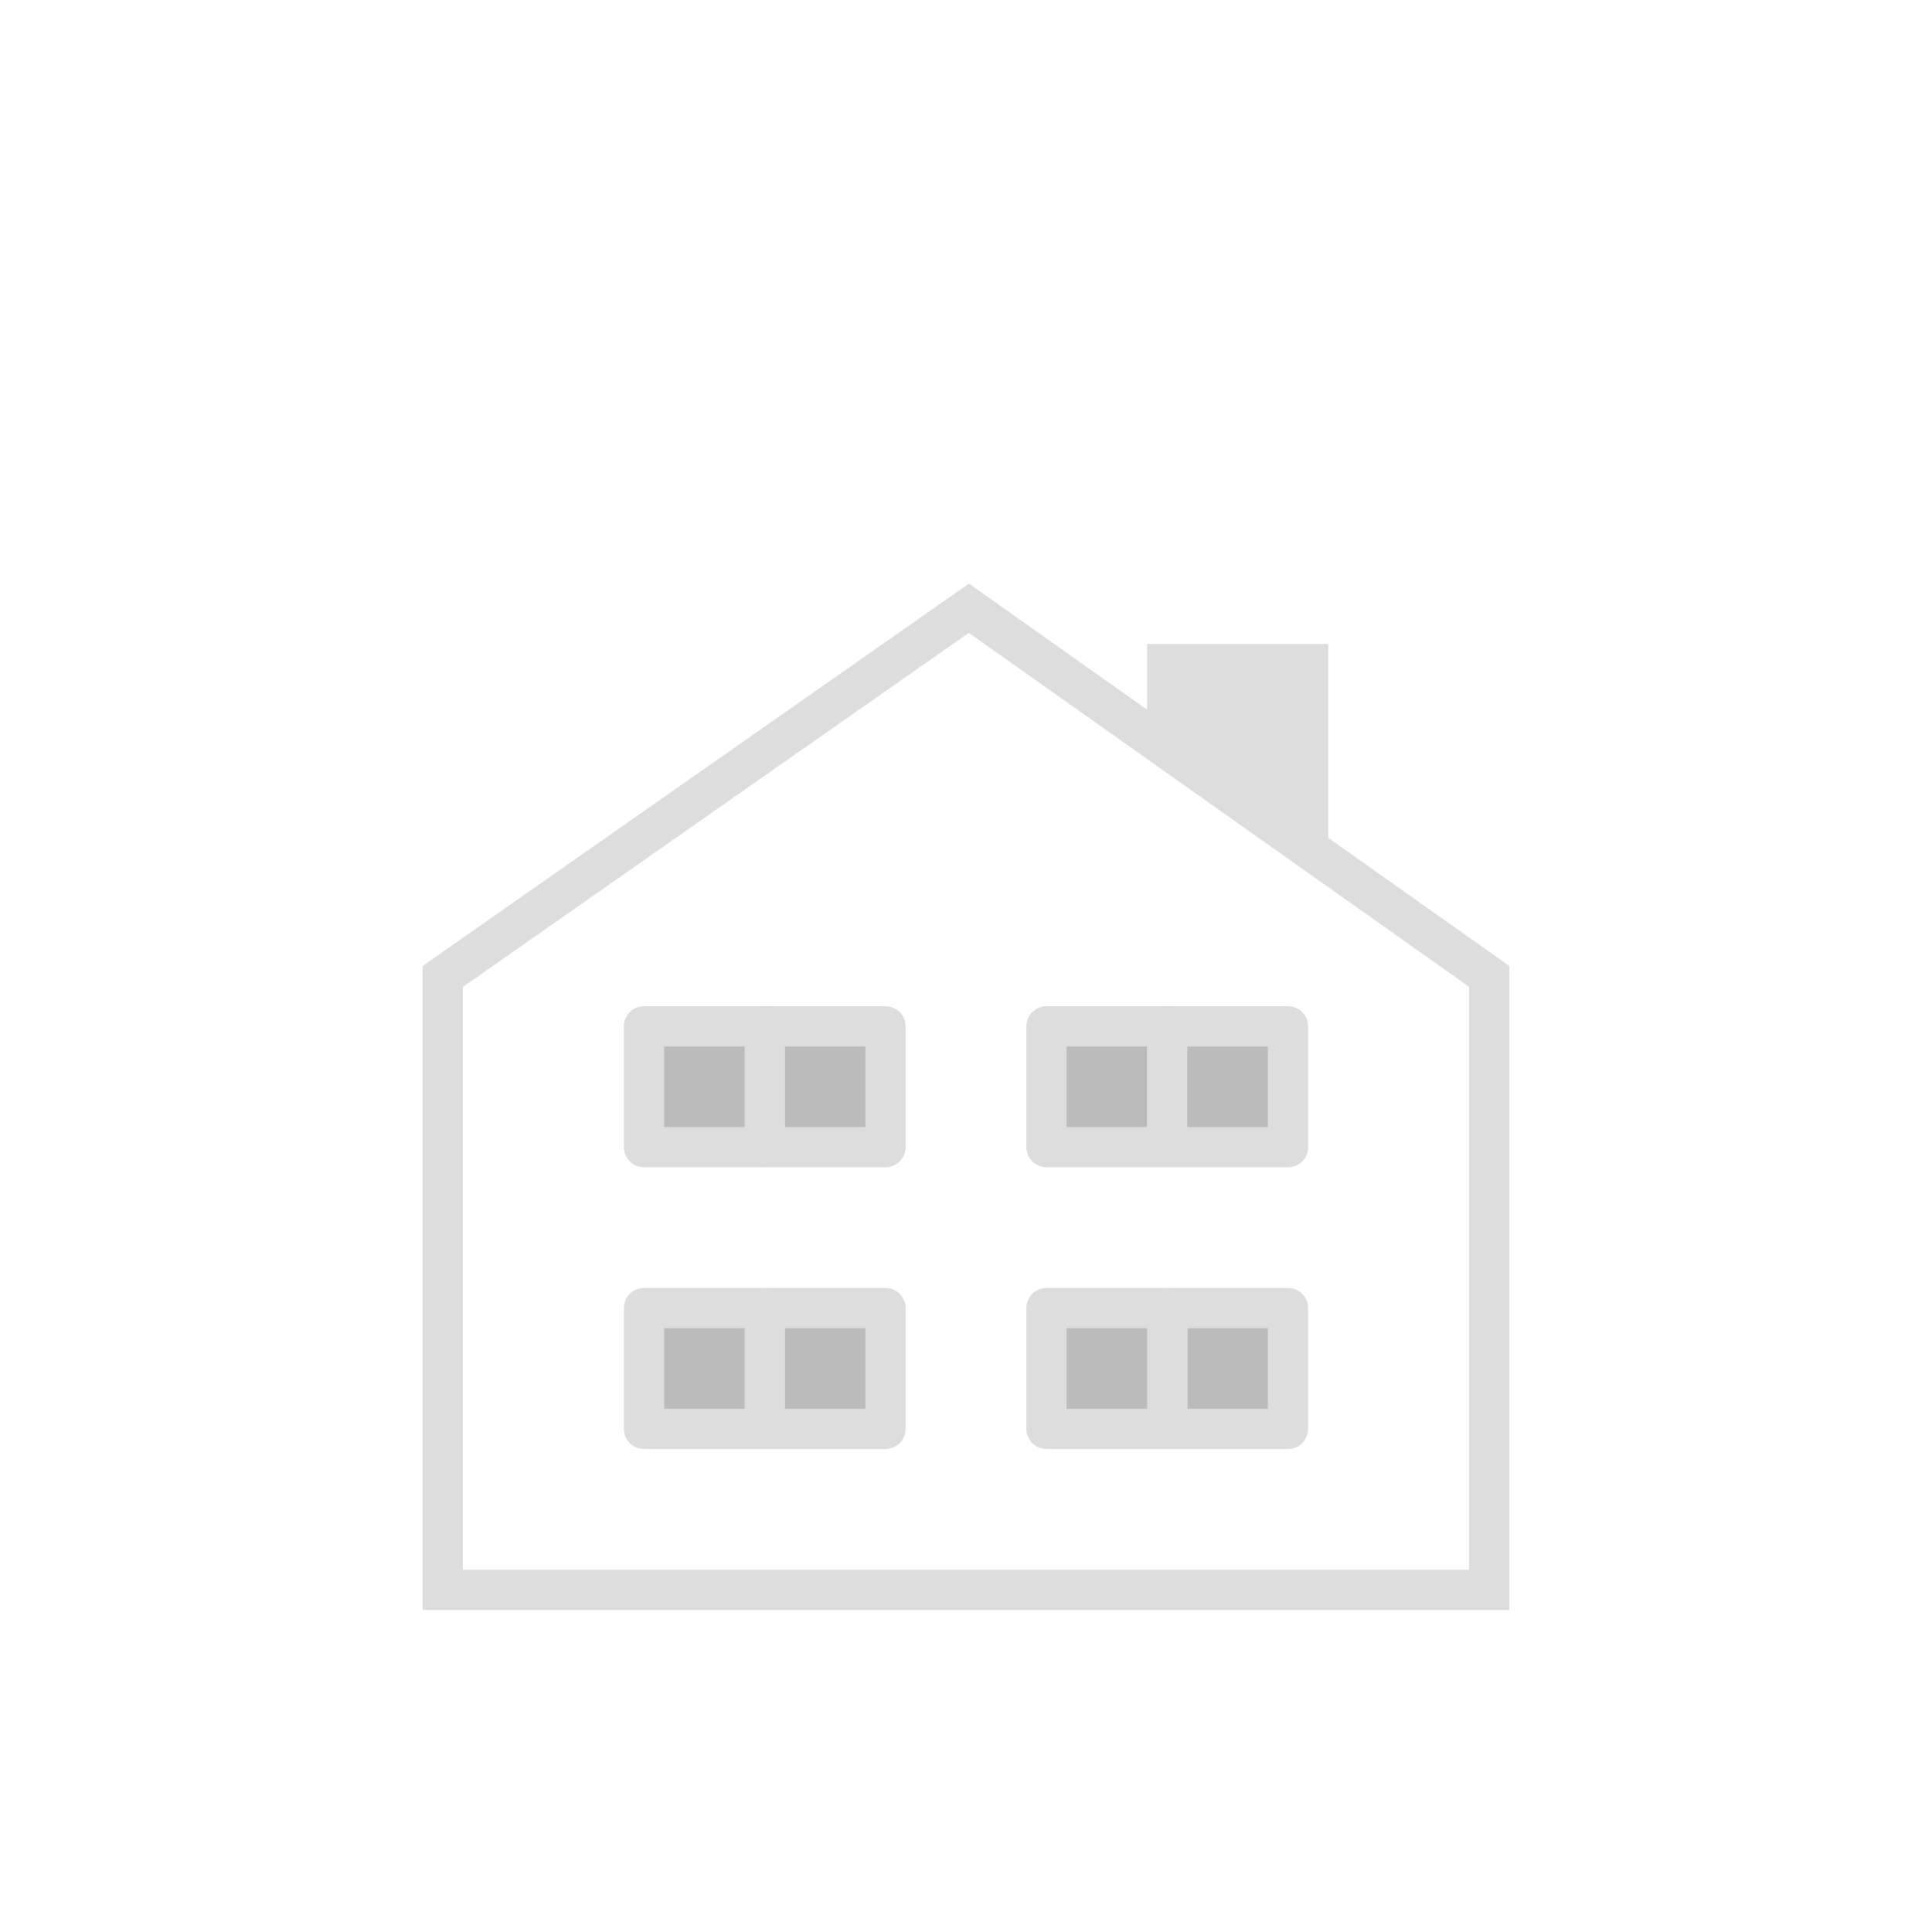
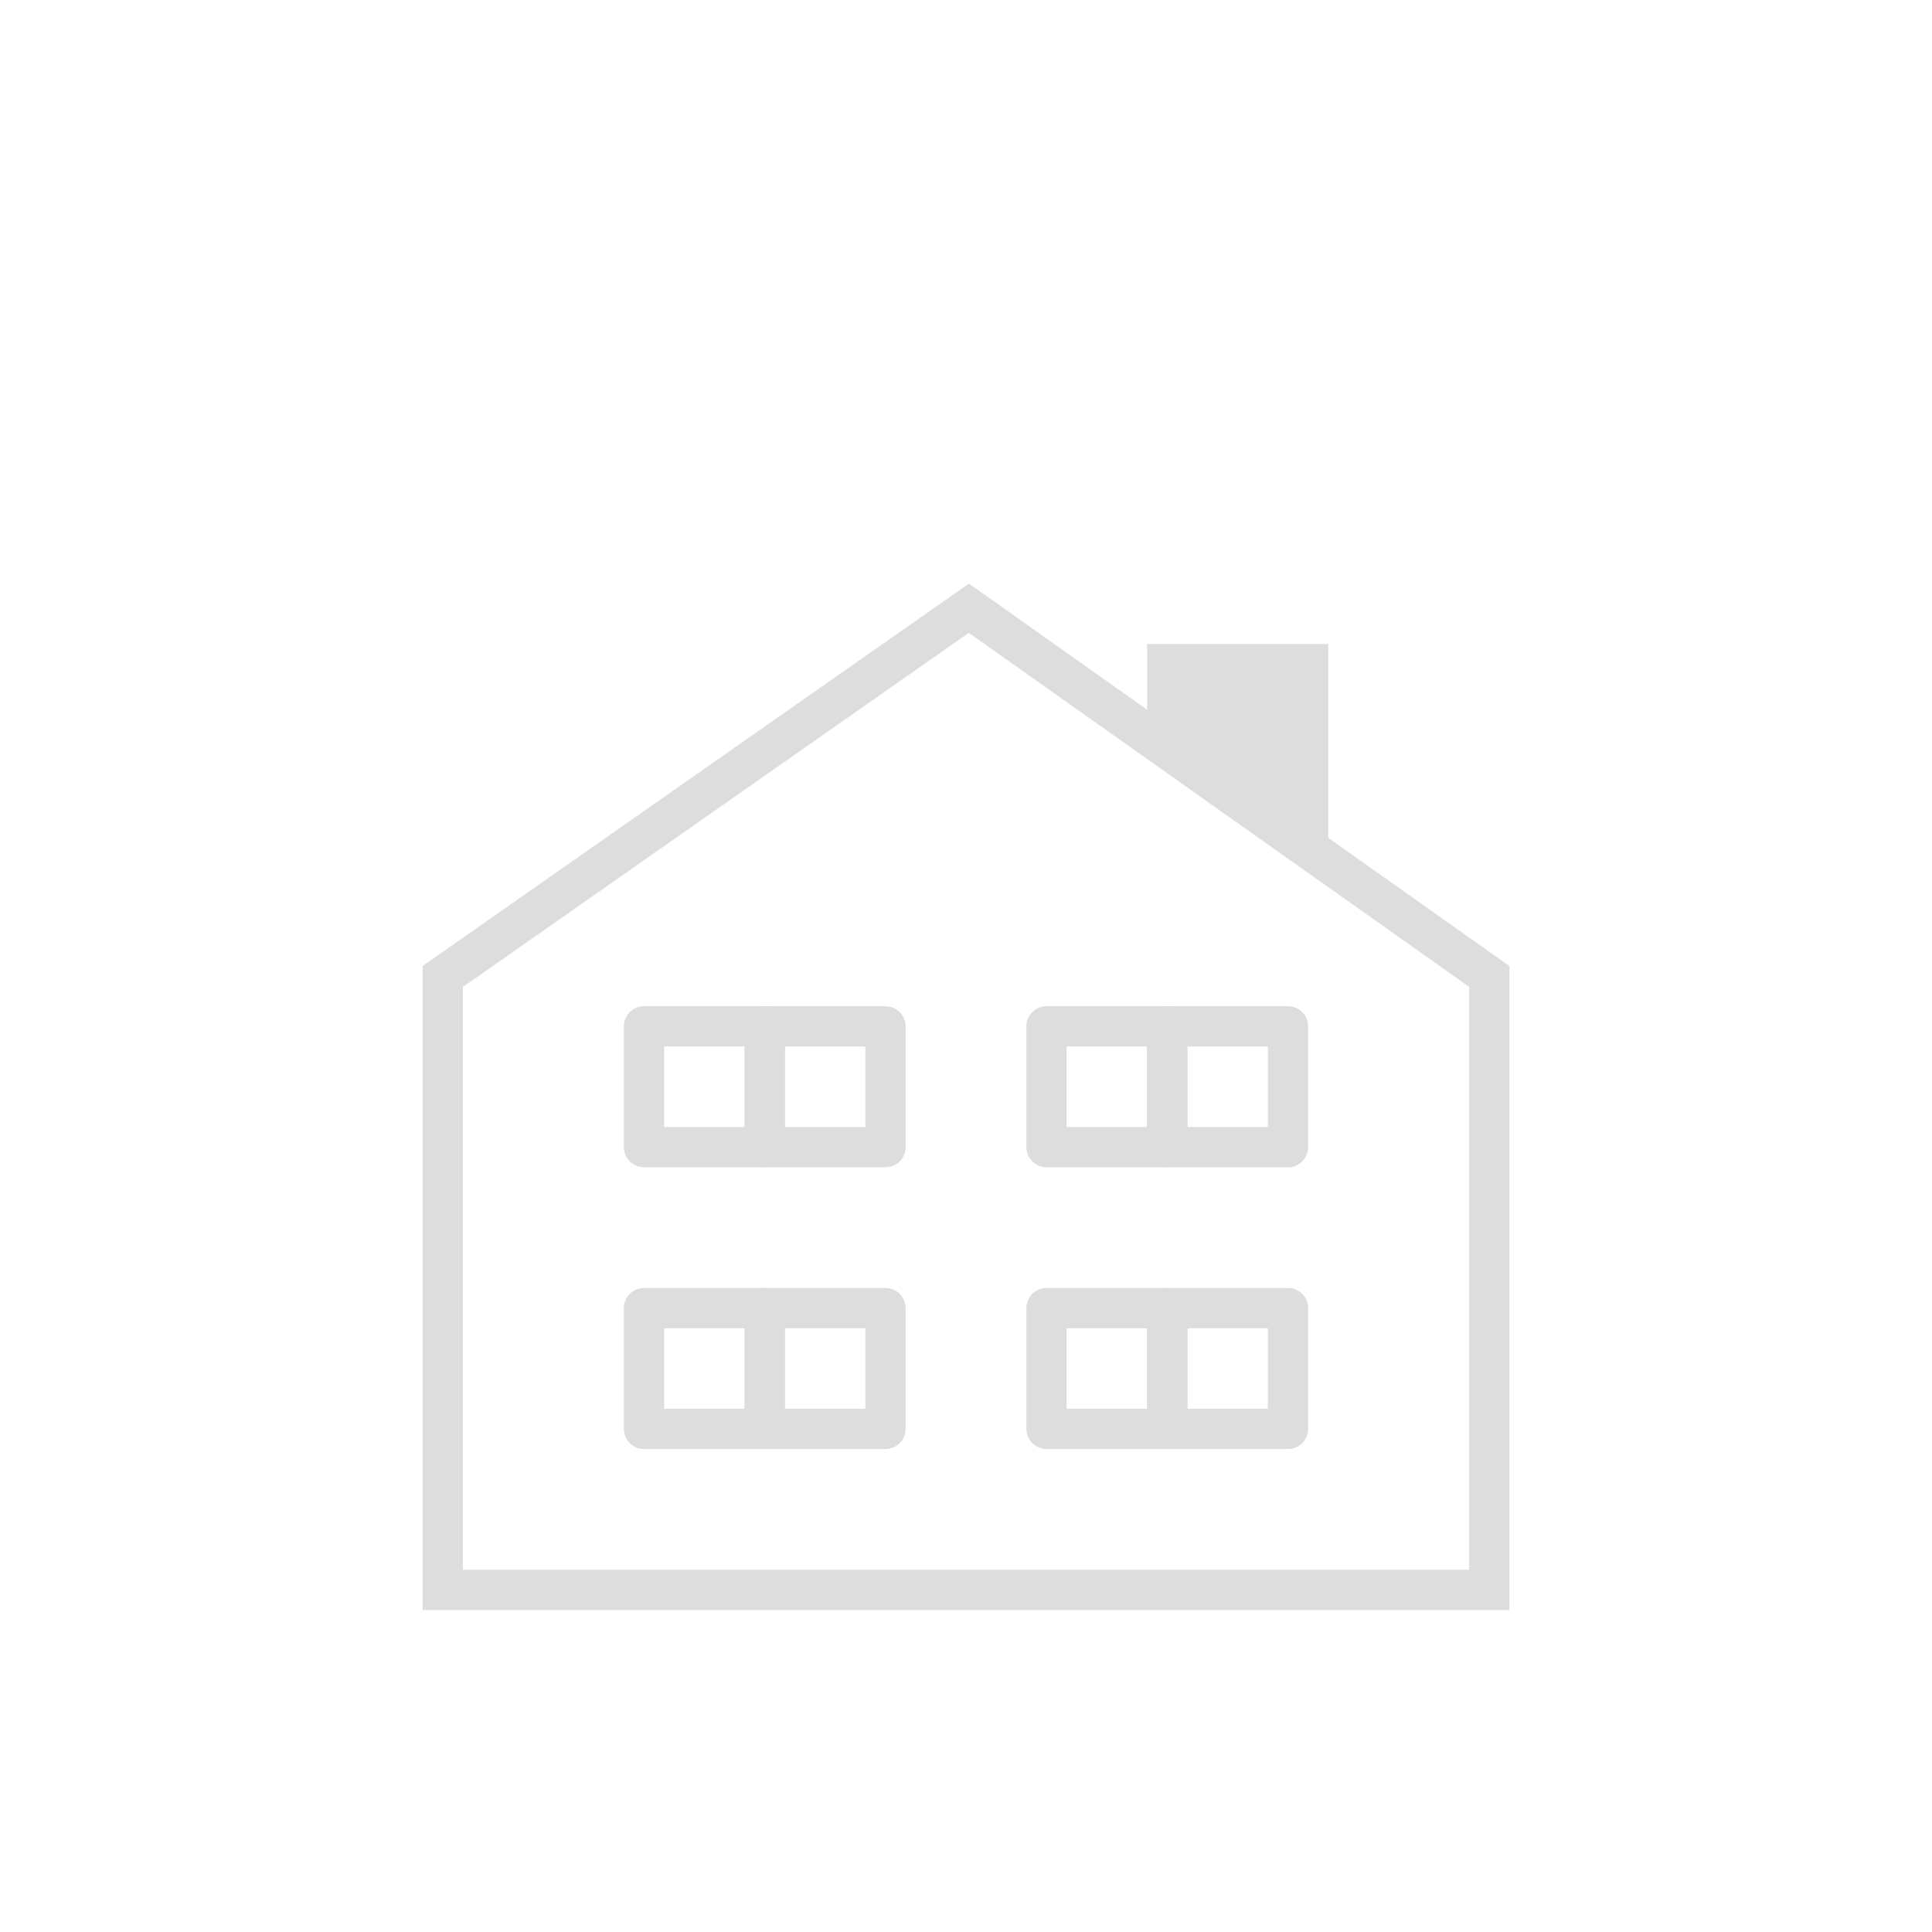
<svg xmlns="http://www.w3.org/2000/svg" width="96px" height="96px" viewBox="0 0 96 96" version="1.1">
  <defs />
  <g id="Page-1" stroke="none" stroke-width="1" fill="none" fill-rule="evenodd">
    <g id="RESIDENCIAL">
      <g id="ic_load_active">
        <g id="ic_load_active_shapes" transform="translate(21, 29)">
          <path d="M1,19.521 L1,50 L53,50 L53,19.517 L27.143,1.223 L1,19.521 Z" id="Rectangle-2" stroke="#DDDDDD" stroke-width="2" />
-           <g id="win" transform="translate(11, 36)" fill="#BBBBBB" stroke="#DDDDDD" stroke-linejoin="round" stroke-width="2">
+           <g id="win" transform="translate(11, 36)" stroke="#DDDDDD" stroke-linejoin="round" stroke-width="2">
            <rect id="Rectangle-path" x="6" y="0" width="6" height="6" />
            <rect id="Rectangle-path" x="0" y="0" width="6" height="6" />
          </g>
-           <g id="win" transform="translate(31, 36)" fill="#BBBBBB" stroke="#DDDDDD" stroke-linejoin="round" stroke-width="2">
+           <g id="win" transform="translate(31, 36)" stroke="#DDDDDD" stroke-linejoin="round" stroke-width="2">
            <rect id="Rectangle-path" x="6" y="0" width="6" height="6" />
            <rect id="Rectangle-path" x="0" y="0" width="6" height="6" />
          </g>
-           <g id="win" transform="translate(11, 22)" fill="#BBBBBB" stroke="#DDDDDD" stroke-linejoin="round" stroke-width="2">
+           <g id="win" transform="translate(11, 22)" stroke="#DDDDDD" stroke-linejoin="round" stroke-width="2">
            <rect id="Rectangle-path" x="6" y="0" width="6" height="6" />
            <rect id="Rectangle-path" x="0" y="0" width="6" height="6" />
          </g>
-           <g id="win" transform="translate(31, 22)" fill="#BBBBBB" stroke="#DDDDDD" stroke-linejoin="round" stroke-width="2">
+           <g id="win" transform="translate(31, 22)" stroke="#DDDDDD" stroke-linejoin="round" stroke-width="2">
            <rect id="Rectangle-path" x="0" y="0" width="6" height="6" />
            <rect id="Rectangle-path" x="6" y="0" width="6" height="6" />
          </g>
          <polygon id="Rectangle-5" fill="#DDDDDD" points="36 3 45 3 45 14 36 8" />
        </g>
      </g>
    </g>
  </g>
</svg>
